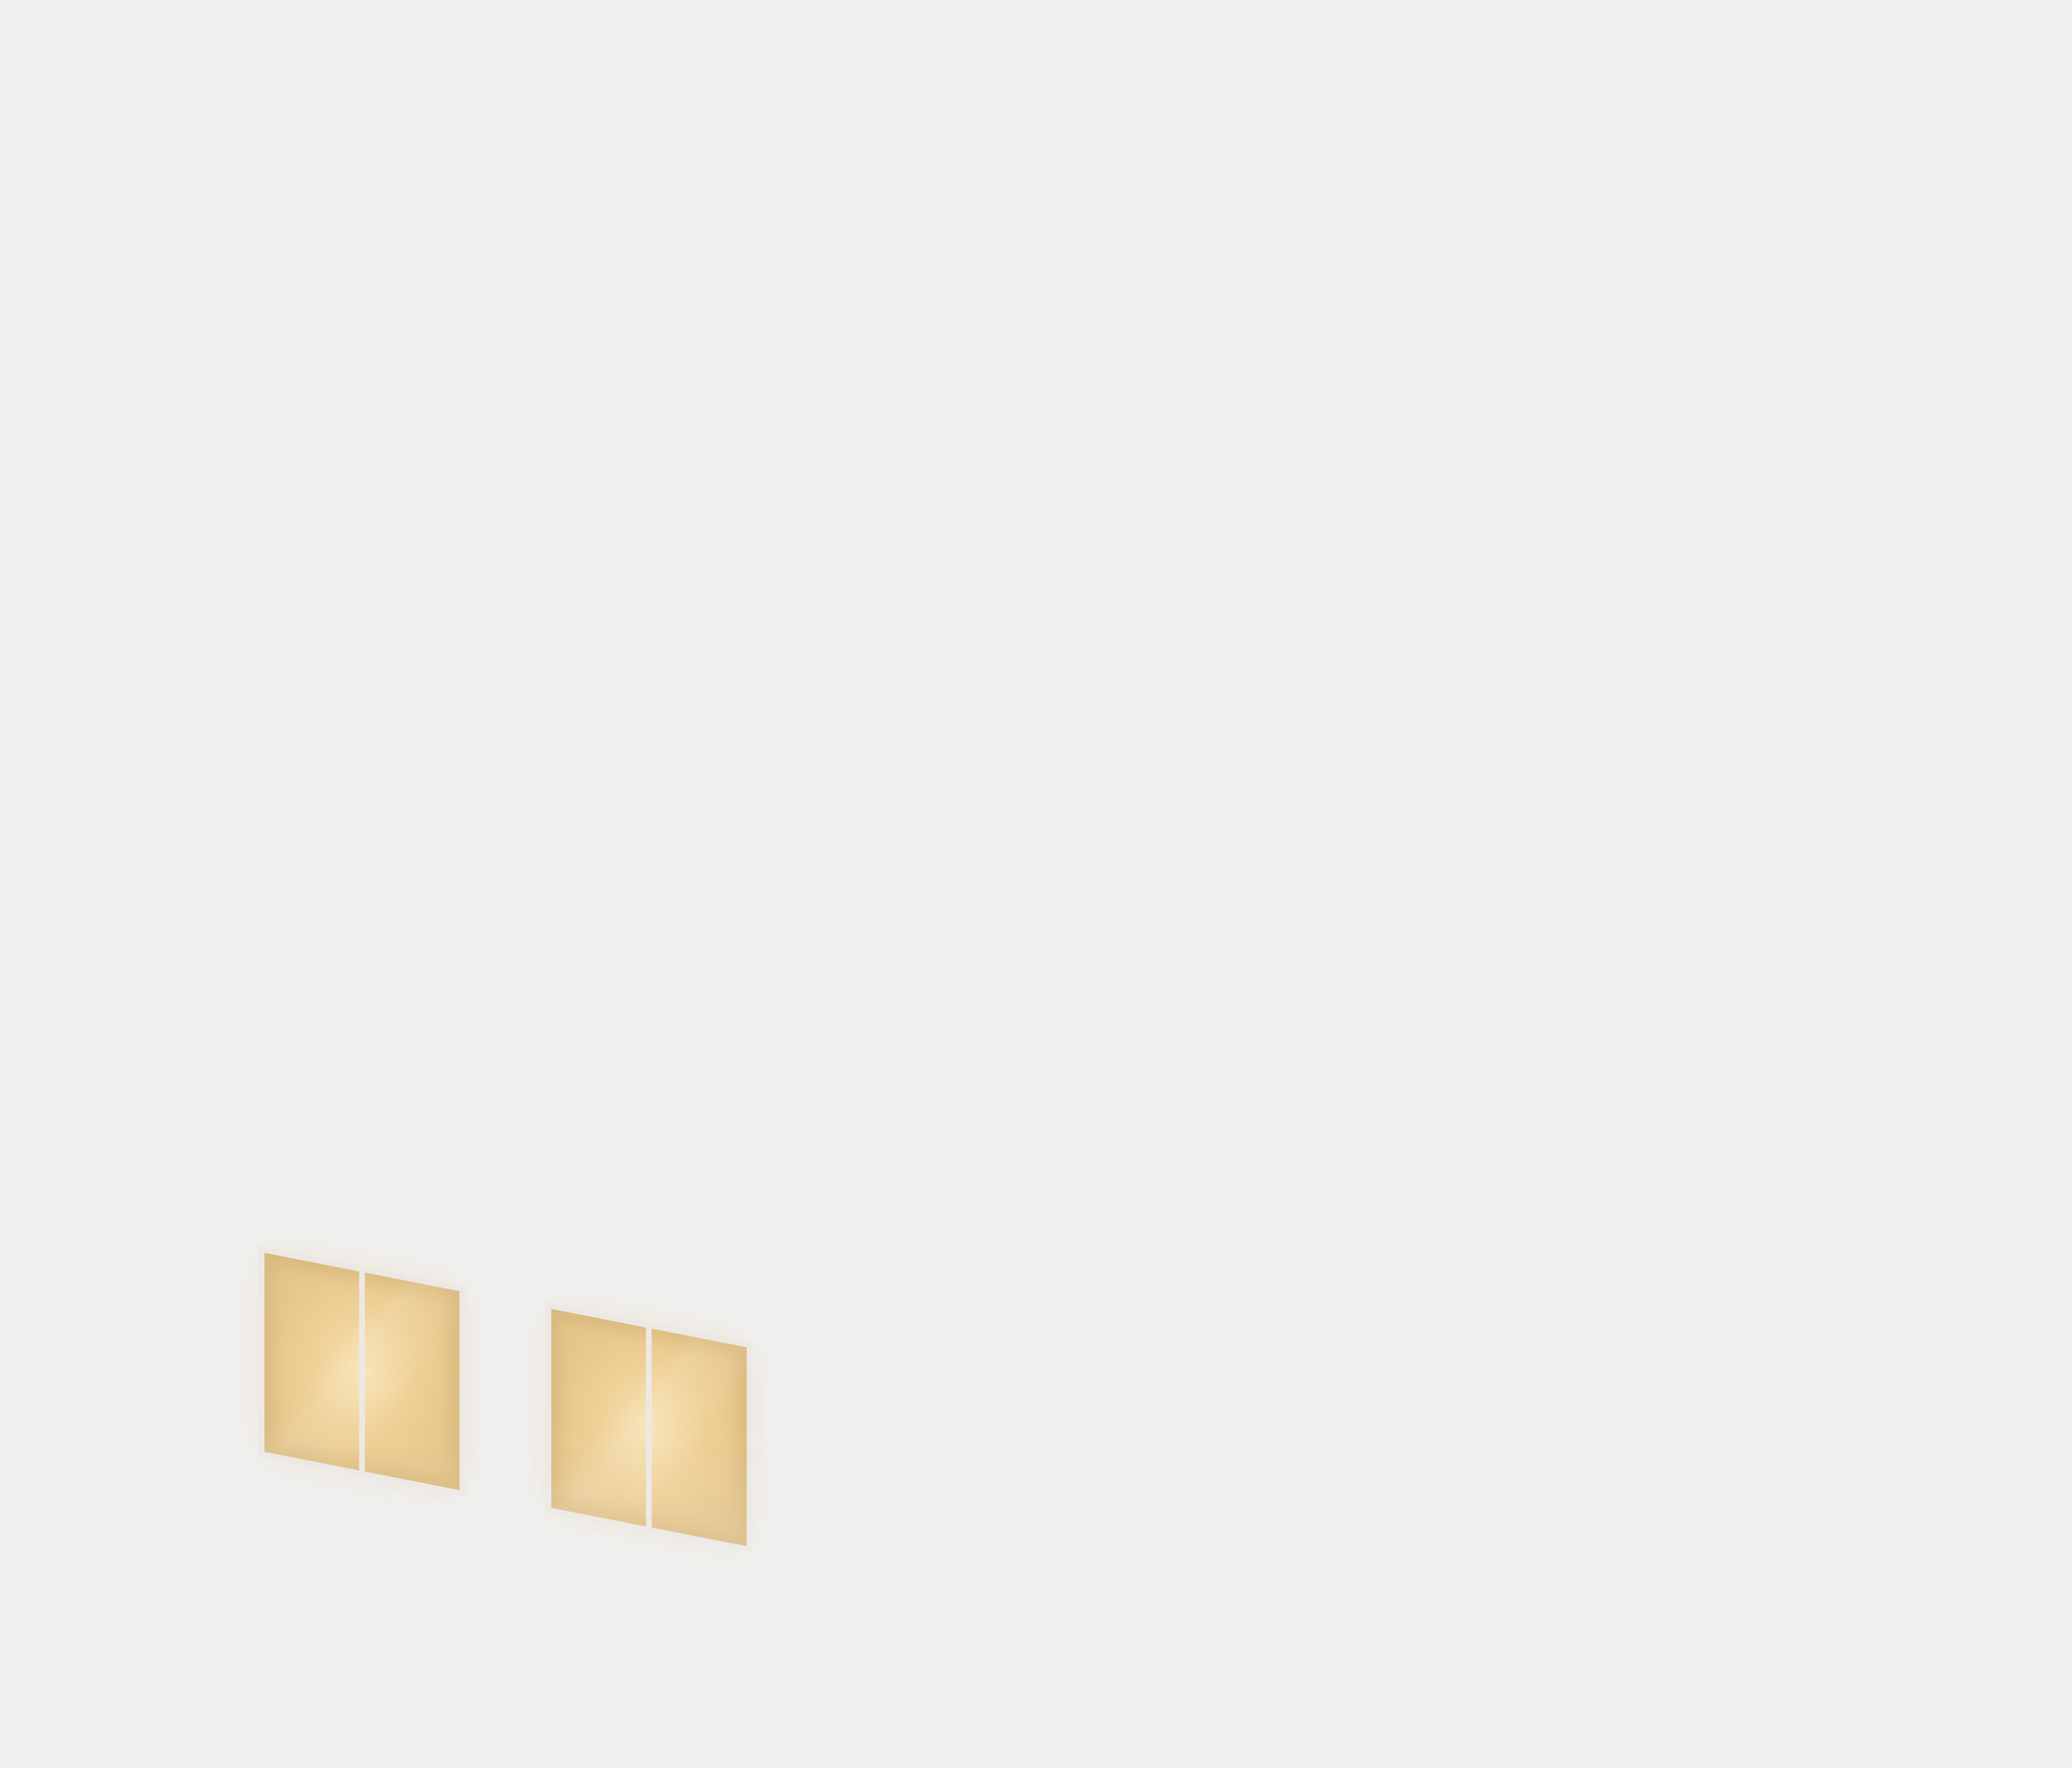
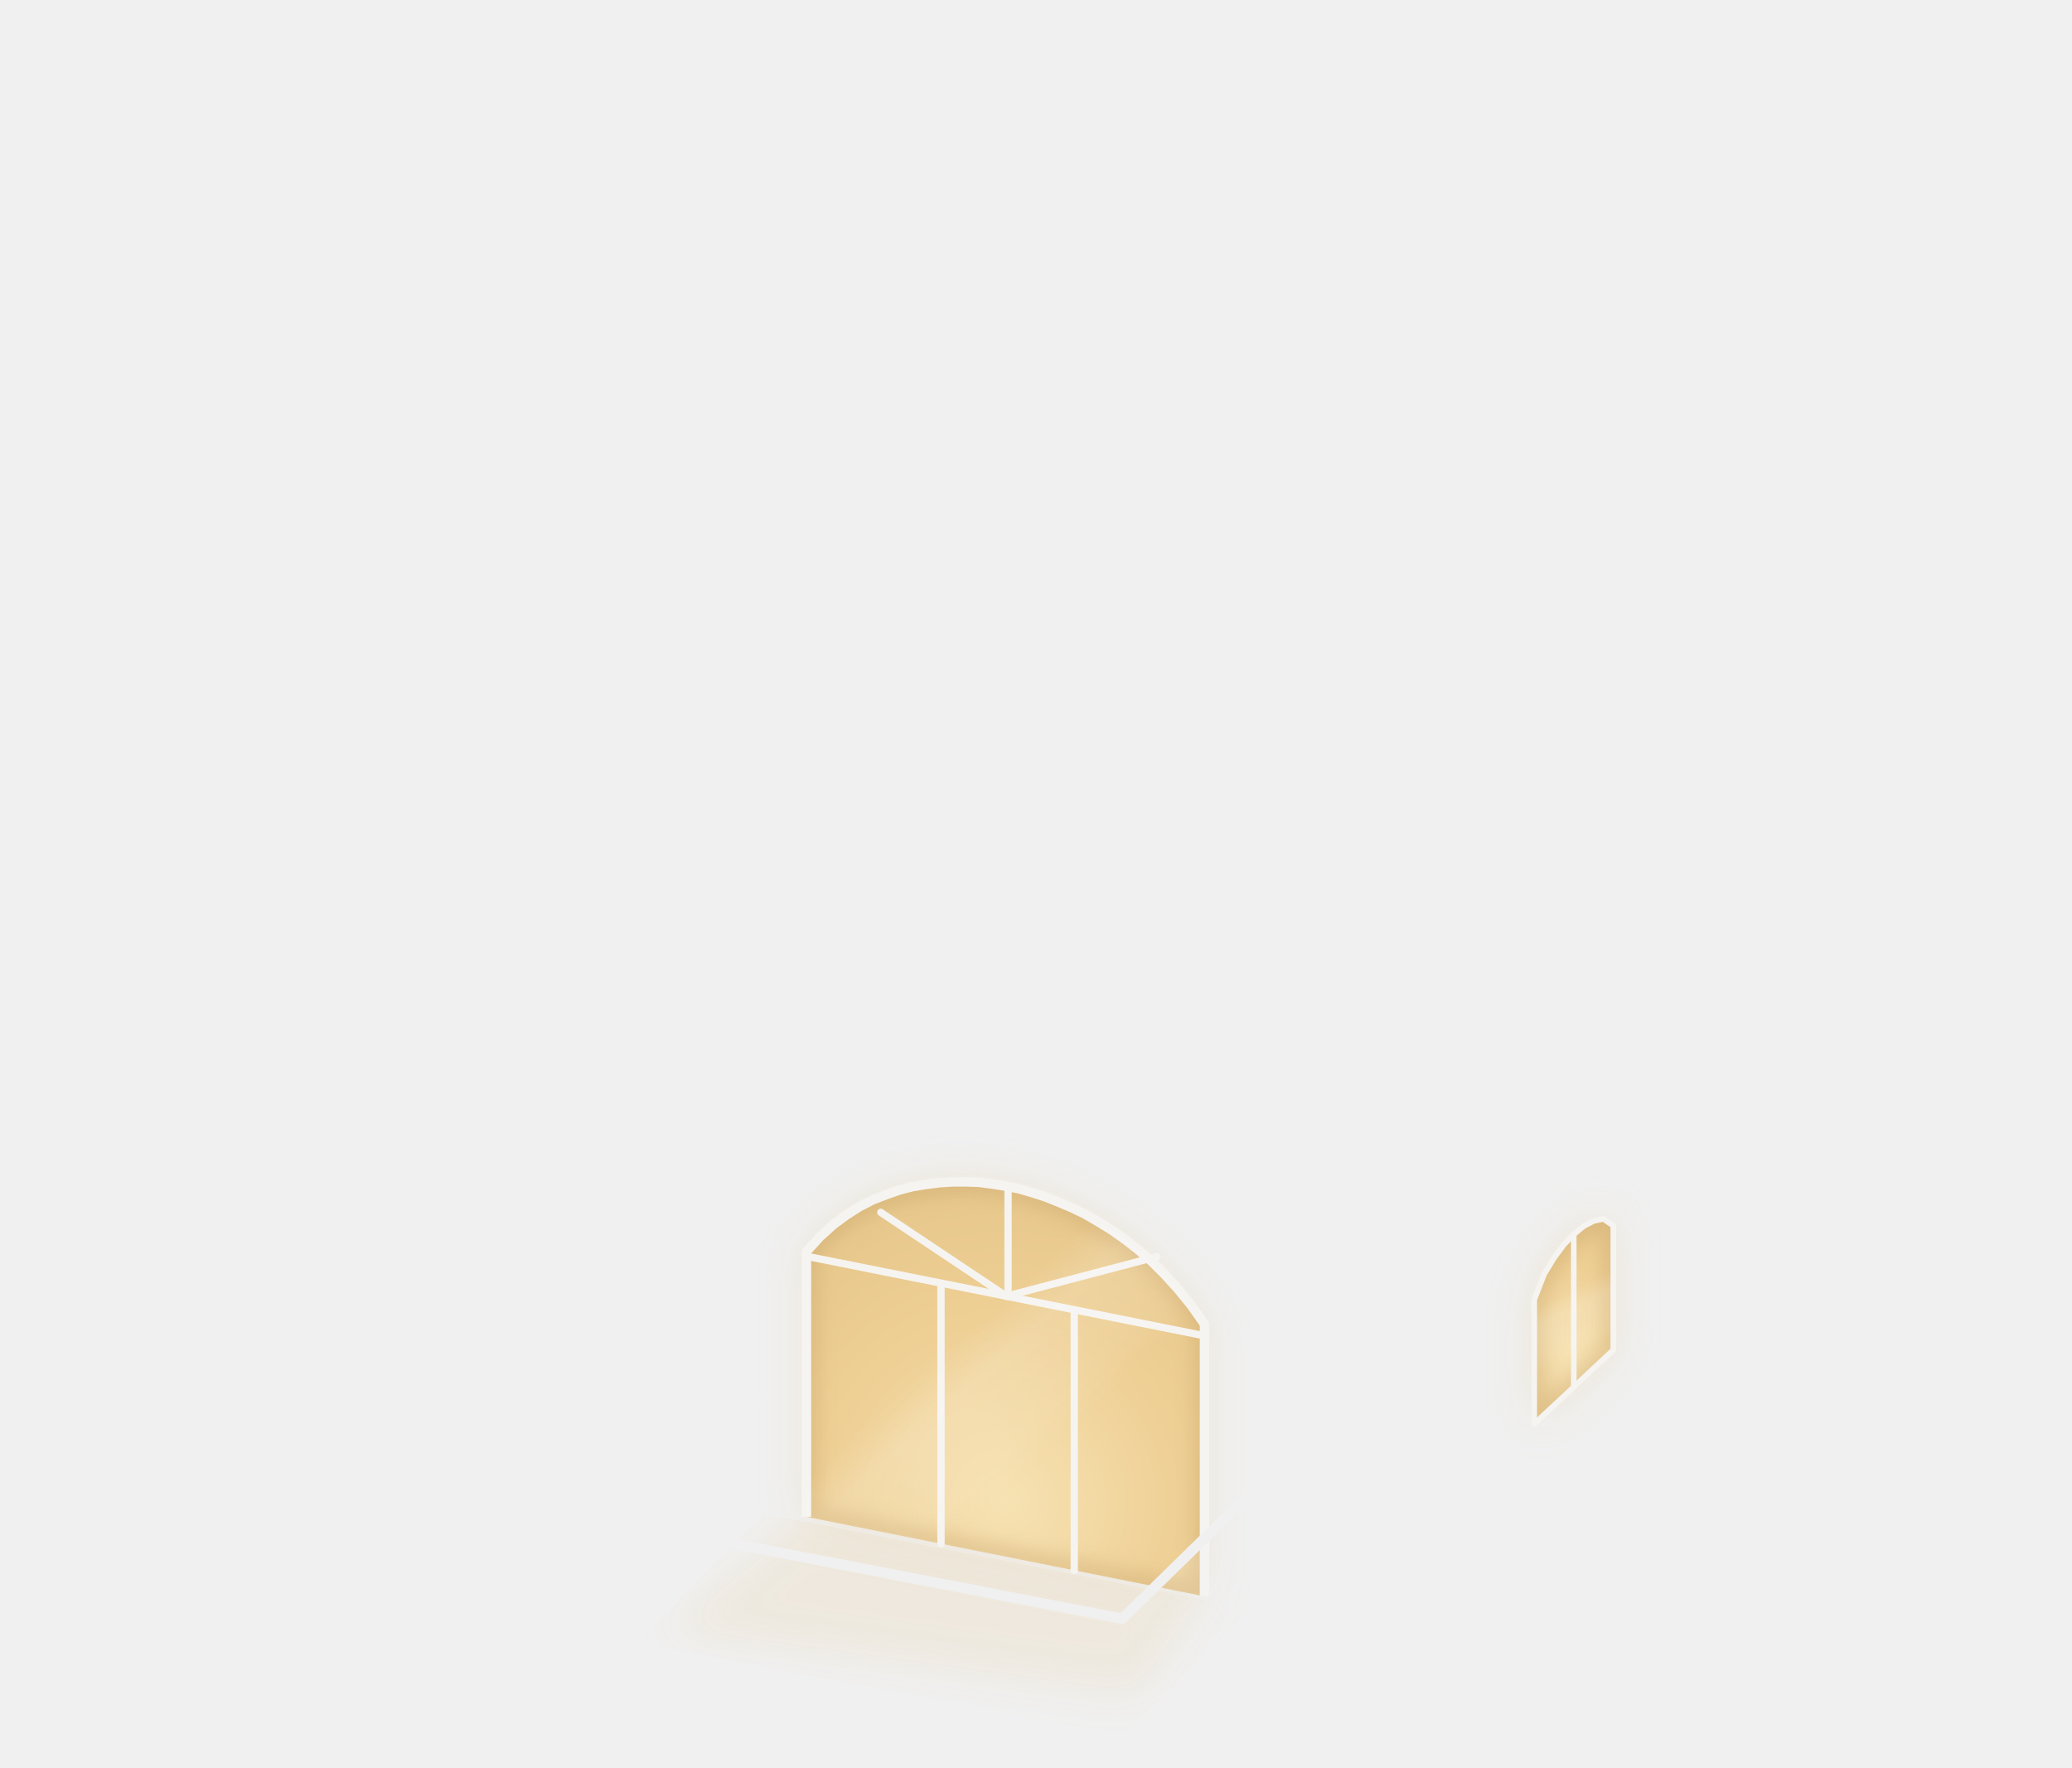
- <svg xmlns="http://www.w3.org/2000/svg" width="170" height="145" viewBox="0 0 510 435">
+ <svg xmlns="http://www.w3.org/2000/svg" width="170" height="145" viewBox="495.4 75.8 482 411.1">
  <defs>
-     <radialGradient id="g">
+     <radialGradient id="gw" gradientUnits="userSpaceOnUse" cx="729" cy="425" r="78">
      <stop offset="0" stop-color="#F7E2B3" />
      <stop offset=".55" stop-color="#EECF94" />
      <stop offset="1" stop-color="#E6C68A" />
    </radialGradient>
-     <filter id="rim" x="-1" y="-1" width="3" height="3" color-interpolation-filters="sRGB">
+     <filter id="blw" x="-2" y="-2" width="5" height="5" color-interpolation-filters="sRGB">
+       <feGaussianBlur stdDeviation="5" />
+     </filter>
+     <filter id="rvw" x="-1.0" y="-1.0" width="3.0" height="3.0" color-interpolation-filters="sRGB">
      <feGaussianBlur stdDeviation="2.2" />
    </filter>
-     <linearGradient id="sheen" x1="0" y1="0" x2="1" y2="1">
-       <stop offset="0" stop-color="#fff" stop-opacity="0" />
-       <stop offset=".38" stop-color="#fff" stop-opacity="0" />
-       <stop offset=".46" stop-color="#fff" stop-opacity="1" />
-       <stop offset=".6" stop-color="#fff" stop-opacity=".5" />
-       <stop offset=".66" stop-color="#fff" stop-opacity="0" />
-     </linearGradient>
-     <filter id="glow0" x="-3" y="-3" width="7" height="7" color-interpolation-filters="sRGB">
+     <clipPath id="cw">
+       <path d="M683 366.9L686.1 363.5L689.2 360.7L692.3 358.4L695.3 356.5L698.4 354.9L701.5 353.7L704.6 352.6L707.7 351.8L710.8 351.3L713.9 350.9L717 350.7L720 350.7L723.1 350.8L726.2 351.2L729.3 351.7L732.4 352.3L735.5 353.2L738.6 354.2L741.6 355.4L744.7 356.7L747.8 358.2L750.9 360L754 361.9L757.1 364.1L760.2 366.5L763.3 369.2L766.3 372.2L769.4 375.6L772.5 379.4L775.6 383.8L775.6 447.1L683 428.6Z" />
+     </clipPath>
+     <mask id="occ" maskUnits="userSpaceOnUse" x="480" y="60" width="520" height="440">
+       <rect x="480" y="60" width="520" height="440" fill="#fff" />
+       <path d="M756.5 452.3L786.5 422.9L786.5 450.1L756.5 479.5Z" fill="#000" opacity="0.2" />
+       <path d="M643.9 430.6L756.5 452.3L756.5 479.5L643.9 457.8Z" fill="#000" opacity="0.2" />
+       <path d="M673 400.6L643.9 430.6L756.5 452.3L786.5 422.9" fill="none" stroke="#000" stroke-width="2.4" stroke-linejoin="round" stroke-linecap="round" />
+     </mask>
+     <clipPath id="cFloor">
+       <path d="M643.9 457.8L756.5 479.5L786.5 450.1L673 427.8Z" />
+     </clipPath>
+     <filter id="sp" x="-1" y="-1" width="3" height="3" color-interpolation-filters="sRGB">
      <feGaussianBlur stdDeviation="5" />
    </filter>
-     <clipPath id="c0">
-       <path d="M64.4 307.5L113.8 317.2L113.8 367.6L64.4 357.9Z" />
-     </clipPath>
-     <clipPath id="c1">
-       <path d="M135.0 321.3L184.5 331.0L184.5 381.4L135.0 371.7Z" />
-     </clipPath>
-     <linearGradient id="fadeG" gradientUnits="userSpaceOnUse" x1="0" y1="350.3" x2="0" y2="451.9">
-       <stop offset="0" stop-color="#fff" />
-       <stop offset="0.25" stop-color="#fff" stop-opacity="0.86" />
-       <stop offset="0.5" stop-color="#fff" stop-opacity="0.52" />
-       <stop offset="0.75" stop-color="#fff" stop-opacity="0.2" />
+     <linearGradient id="shw" gradientUnits="userSpaceOnUse" x1="690" y1="352" x2="770" y2="440">
+       <stop offset="0" stop-color="#fff" stop-opacity="0" />
+       <stop offset="0.38" stop-color="#fff" stop-opacity="0" />
+       <stop offset="0.46" stop-color="#fff" stop-opacity="0.14" />
+       <stop offset="0.6" stop-color="#fff" stop-opacity="0.07" />
+       <stop offset="0.66" stop-color="#fff" stop-opacity="0" />
      <stop offset="1" stop-color="#fff" stop-opacity="0" />
    </linearGradient>
-     <mask id="fade" maskUnits="userSpaceOnUse" x="-40" y="-40" width="590" height="515">
-       <rect x="-40" y="-40" width="590" height="515" fill="url(#fadeG)" />
-     </mask>
+     <radialGradient id="gv" gradientUnits="userSpaceOnUse" cx="861.5" cy="391.15" r="38.16">
+       <stop offset="0" stop-color="#F7E2B3" />
+       <stop offset=".55" stop-color="#EECF94" />
+       <stop offset="1" stop-color="#E6C68A" />
+     </radialGradient>
+     <filter id="blv" x="-2" y="-2" width="5" height="5" color-interpolation-filters="sRGB">
+       <feGaussianBlur stdDeviation="5" />
+     </filter>
+     <filter id="rvv" x="-1.0" y="-1.0" width="3.0" height="3.0" color-interpolation-filters="sRGB">
+       <feGaussianBlur stdDeviation="2.2" />
+     </filter>
+     <clipPath id="cv">
+       <path d="M852.3 378.1L854.6 372.2L856.9 368.4L859.2 365.3L861.5 362.9L863.8 361L866.1 359.8L868.4 359.3L870.7 360.9L870.7 389.8L852.3 407Z" />
+     </clipPath>
+     <linearGradient id="shv" gradientUnits="userSpaceOnUse" x1="850" y1="360" x2="872" y2="405">
+       <stop offset="0" stop-color="#fff" stop-opacity="0" />
+       <stop offset="0.38" stop-color="#fff" stop-opacity="0" />
+       <stop offset="0.46" stop-color="#fff" stop-opacity="0.14" />
+       <stop offset="0.6" stop-color="#fff" stop-opacity="0.07" />
+       <stop offset="0.66" stop-color="#fff" stop-opacity="0" />
+       <stop offset="1" stop-color="#fff" stop-opacity="0" />
+     </linearGradient>
  </defs>
-   <g mask="url(#fade)">
-     <path d="M64.4 307.5L113.8 317.2L113.8 367.6L64.4 357.9Z" fill="#E6C68A" opacity="0.28" filter="url(#glow0)" />
-     <path d="M64.4 307.5L113.8 317.2L113.8 367.6L64.4 357.9Z" fill="url(#g)" />
-     <g clip-path="url(#c0)">
-       <path d="M64.4 307.5L113.8 317.2L113.8 367.6L64.4 357.9Z" fill="none" stroke="#B8935A" stroke-width="5" opacity="0.3" filter="url(#rim)" />
-       <path d="M64.4 307.5L113.8 317.2L113.8 367.6L64.4 357.9Z" fill="url(#sheen)" opacity="0.11" />
+   <g mask="url(#occ)">
+     <path d="M683 366.9L686.1 363.5L689.2 360.7L692.3 358.4L695.3 356.5L698.4 354.9L701.5 353.7L704.6 352.6L707.7 351.8L710.8 351.3L713.9 350.9L717 350.7L720 350.7L723.1 350.8L726.2 351.2L729.3 351.7L732.4 352.3L735.5 353.2L738.6 354.2L741.6 355.4L744.7 356.7L747.8 358.2L750.9 360L754 361.9L757.1 364.1L760.2 366.5L763.3 369.2L766.3 372.2L769.4 375.6L772.5 379.4L775.6 383.8L775.6 447.1L683 428.6Z" fill="#E6C68A" opacity="0.28" filter="url(#blw)" />
+     <g clip-path="url(#cFloor)">
+       <path d="M683 428.6L775.6 447.1L760 470L650 455Z" fill="#E6C68A" opacity="0.22" filter="url(#sp)" />
    </g>
-     <path d="M64.4 307.5L113.8 317.2L113.8 367.6L64.4 357.9Z" fill="none" stroke="#ECE9E5" stroke-width="1.4" stroke-linejoin="round" />
-     <path d="M89.1 312.4L89.1 362.7" fill="none" stroke="#ECE9E5" stroke-width="1.4" />
-     <path d="M135.0 321.3L184.5 331.0L184.5 381.4L135.0 371.7Z" fill="#E6C68A" opacity="0.28" filter="url(#glow0)" />
-     <path d="M135.0 321.3L184.5 331.0L184.5 381.4L135.0 371.7Z" fill="url(#g)" />
-     <g clip-path="url(#c1)">
-       <path d="M135.0 321.3L184.5 331.0L184.5 381.4L135.0 371.7Z" fill="none" stroke="#B8935A" stroke-width="5" opacity="0.3" filter="url(#rim)" />
-       <path d="M135.0 321.3L184.5 331.0L184.5 381.4L135.0 371.7Z" fill="url(#sheen)" opacity="0.11" />
+     <path d="M683 366.9L686.1 363.5L689.2 360.7L692.3 358.4L695.3 356.5L698.4 354.9L701.5 353.7L704.6 352.6L707.7 351.8L710.8 351.3L713.9 350.9L717 350.7L720 350.7L723.1 350.8L726.2 351.2L729.3 351.7L732.4 352.3L735.5 353.2L738.6 354.2L741.6 355.4L744.7 356.7L747.8 358.2L750.9 360L754 361.9L757.1 364.1L760.2 366.5L763.3 369.2L766.3 372.2L769.4 375.6L772.5 379.4L775.6 383.8L775.6 447.1L683 428.6Z" fill="url(#gw)" />
+     <g clip-path="url(#cw)">
+       <path d="M683 366.9L686.1 363.5L689.2 360.7L692.3 358.4L695.3 356.5L698.4 354.9L701.5 353.7L704.6 352.6L707.7 351.8L710.8 351.3L713.9 350.9L717 350.7L720 350.7L723.1 350.8L726.2 351.2L729.3 351.7L732.4 352.3L735.5 353.2L738.6 354.2L741.6 355.4L744.7 356.7L747.8 358.2L750.9 360L754 361.9L757.1 364.1L760.2 366.5L763.3 369.2L766.3 372.2L769.4 375.6L772.5 379.4L775.6 383.8L775.6 447.1L683 428.6Z" fill="none" stroke="#B8935A" stroke-width="5" opacity="0.3" filter="url(#rvw)" />
    </g>
-     <path d="M135.0 321.3L184.5 331.0L184.5 381.4L135.0 371.7Z" fill="none" stroke="#ECE9E5" stroke-width="1.4" stroke-linejoin="round" />
-     <path d="M159.7 326.1L159.7 376.5" fill="none" stroke="#ECE9E5" stroke-width="1.4" />
+     <path d="M683 428.6L683 366.9L686.1 363.5L689.2 360.7L692.3 358.4L695.3 356.5L698.4 354.9L701.5 353.7L704.6 352.6L707.7 351.8L710.8 351.3L713.9 350.9L717 350.7L720 350.7L723.1 350.8L726.2 351.2L729.3 351.7L732.4 352.3L735.5 353.2L738.6 354.2L741.6 355.4L744.7 356.7L747.8 358.2L750.9 360L754 361.9L757.1 364.1L760.2 366.5L763.3 369.2L766.3 372.2L769.4 375.6L772.5 379.4L775.6 383.8L775.6 447.1" fill="none" stroke="#F6F4F1" stroke-width="2.2" stroke-linejoin="round" />
+     <path d="M683 368L775.6 386.5" fill="none" stroke="#F6F4F1" stroke-width="1.7" stroke-linecap="round" />
+     <path d="M729.9 351.5L729.9 377.4" fill="none" stroke="#F6F4F1" stroke-width="1.7" stroke-linecap="round" />
+     <path d="M729.5 377.3L700.3 357.8" fill="none" stroke="#F6F4F1" stroke-width="1.7" stroke-linecap="round" />
+     <path d="M729.5 377.3L764.5 368.1" fill="none" stroke="#F6F4F1" stroke-width="1.7" stroke-linecap="round" />
+     <path d="M714.3 374.3L714.3 434.9" fill="none" stroke="#F6F4F1" stroke-width="1.7" stroke-linecap="round" />
+     <path d="M745.3 380.5L745.3 441.1" fill="none" stroke="#F6F4F1" stroke-width="1.7" stroke-linecap="round" />
+     <g clip-path="url(#cw)">
+       <path d="M683 366.9L686.1 363.5L689.2 360.7L692.3 358.4L695.3 356.5L698.4 354.9L701.5 353.7L704.6 352.6L707.7 351.8L710.8 351.3L713.9 350.9L717 350.7L720 350.7L723.1 350.8L726.2 351.2L729.3 351.7L732.4 352.3L735.5 353.2L738.6 354.2L741.6 355.4L744.7 356.7L747.8 358.2L750.9 360L754 361.9L757.1 364.1L760.2 366.5L763.3 369.2L766.3 372.2L769.4 375.6L772.5 379.4L775.6 383.8L775.6 447.1L683 428.6Z" fill="url(#shw)" />
+     </g>
+   </g>
+   <path d="M852.3 378.1L854.6 372.2L856.9 368.4L859.2 365.3L861.5 362.9L863.8 361L866.1 359.8L868.4 359.3L870.7 360.9L870.7 389.8L852.3 407Z" fill="#E6C68A" opacity="0.28" filter="url(#blv)" />
+   <path d="M852.3 378.1L854.6 372.2L856.9 368.4L859.2 365.3L861.5 362.9L863.8 361L866.1 359.8L868.4 359.3L870.7 360.9L870.7 389.8L852.3 407Z" fill="url(#gv)" />
+   <g clip-path="url(#cv)">
+     <path d="M852.3 378.1L854.6 372.2L856.9 368.4L859.2 365.3L861.5 362.9L863.8 361L866.1 359.8L868.4 359.3L870.7 360.9L870.7 389.8L852.3 407Z" fill="none" stroke="#B8935A" stroke-width="5" opacity="0.3" filter="url(#rvv)" />
+   </g>
+   <path d="M852.3 378.1L854.6 372.2L856.9 368.4L859.2 365.3L861.5 362.9L863.8 361L866.1 359.8L868.4 359.3L870.7 360.9L870.7 389.8L852.3 407Z" fill="none" stroke="#F6F4F1" stroke-width="1.3" stroke-linejoin="round" />
+   <path d="M861.5 362.9L861.5 398.4" fill="none" stroke="#F6F4F1" stroke-width="1.3" />
+   <g clip-path="url(#cv)">
+     <path d="M852.3 378.1L854.6 372.2L856.9 368.4L859.2 365.3L861.5 362.9L863.8 361L866.1 359.8L868.4 359.3L870.7 360.9L870.7 389.8L852.3 407Z" fill="url(#shv)" />
  </g>
</svg>
